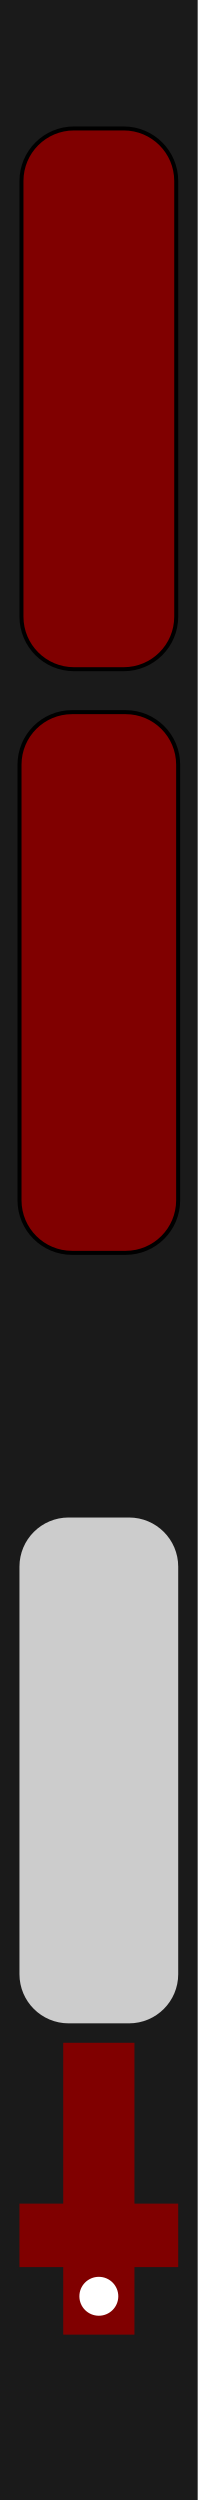
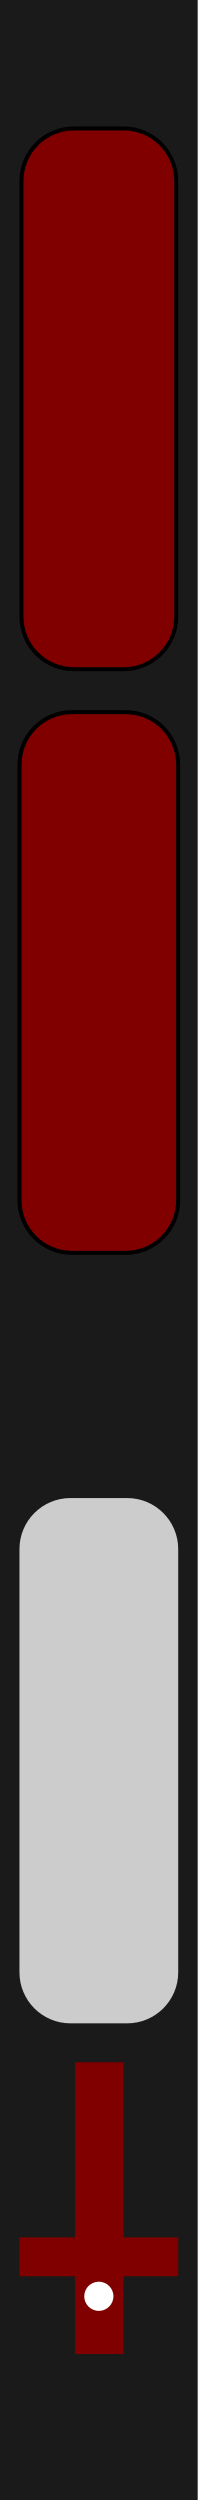
<svg xmlns="http://www.w3.org/2000/svg" width="10.16mm" height="128.5mm" viewBox="0 0 10.16 128.5" version="1.1" id="svg8">
  <defs id="defs2">
    <pattern id="EMFhbasepattern" patternUnits="userSpaceOnUse" width="6" height="6" x="0" y="0" />
    <pattern id="EMFhbasepattern-5" patternUnits="userSpaceOnUse" width="6" height="6" x="0" y="0" />
  </defs>
  <g id="layer1" transform="translate(0,-168.5)">
    <rect style="display:inline;opacity:1;vector-effect:none;fill:#1a1a1a;fill-opacity:1;fill-rule:evenodd;stroke:none;stroke-width:0.367;stroke-linecap:butt;stroke-linejoin:miter;stroke-miterlimit:4;stroke-dasharray:none;stroke-dashoffset:0;stroke-opacity:1;paint-order:normal" id="rect420" width="10.16" height="128.572" x="5.9211732e-17" y="168.5" ry="0" />
    <rect style="fill:#800000;stroke:#000000;stroke-width:0.205;stroke-opacity:1" id="rect1" width="7.955" height="27.795" x="-9.058" y="175.102" ry="2.7" transform="scale(-1,1)" />
-     <rect style="fill:#cccccc;stroke-width:0.201" id="rect1-3" width="8.16" height="26" x="-9.16" y="246.5" ry="2.526" transform="scale(-1,1)" />
-     <rect style="fill:#800000;stroke-width:0.215" id="rect4" width="3.66" height="15" x="3.25" y="273.5" ry="3.489" rx="0" />
-     <path d="m 5.08,285.529 a 1,1 0 0 0 -1,1 1,1 0 0 0 1,1 1,1 0 0 0 1,-1 1,1 0 0 0 -1,-1 z" style="fill:#ffffff;stroke-width:0.265" id="path4" />
-     <rect style="fill:#800000;stroke-width:0.345" id="rect5" width="8.16" height="3.262" x="1" y="281.767" ry="1.631" rx="0" />
+     <rect style="fill:#cccccc;stroke-width:0.204" id="rect1-3" width="8.16" height="27" x="-9.16" y="245.5" ry="2.623" transform="scale(-1,1)" />
+     <rect style="fill:#800000;stroke-width:0.178" id="rect4" width="2.5" height="15" x="3.85" y="274.5" ry="3.489" rx="0" />
+     <path d="m 5.08,285.779 a 0.75,0.75 0 0 0 -0.75,0.75 0.75,0.75 0 0 0 0.75,0.75 0.75,0.75 0 0 0 0.75,-0.75 0.75,0.75 0 0 0 -0.75,-0.75 z" style="fill:#ffffff;stroke-width:0.198" id="path4" />
+     <rect style="fill:#800000;stroke-width:0.27" id="rect5" width="8.16" height="2" x="1" y="283.5" ry="1" rx="0" />
    <rect style="fill:#800000;stroke:#000000;stroke-width:0.207;stroke-opacity:1" id="rect1-8" width="8.154" height="27.793" x="-9.157" y="205.104" ry="2.7" transform="scale(-1,1)" />
    <path style="fill:#800000;fill-opacity:1;stroke:none;stroke-width:0.265;stroke-opacity:1" d="m 2.764,234.2 c -0.052,0.169 -0.105,0.338 -0.157,0.507" id="path5" />
  </g>
  <g id="layer2" />
</svg>
